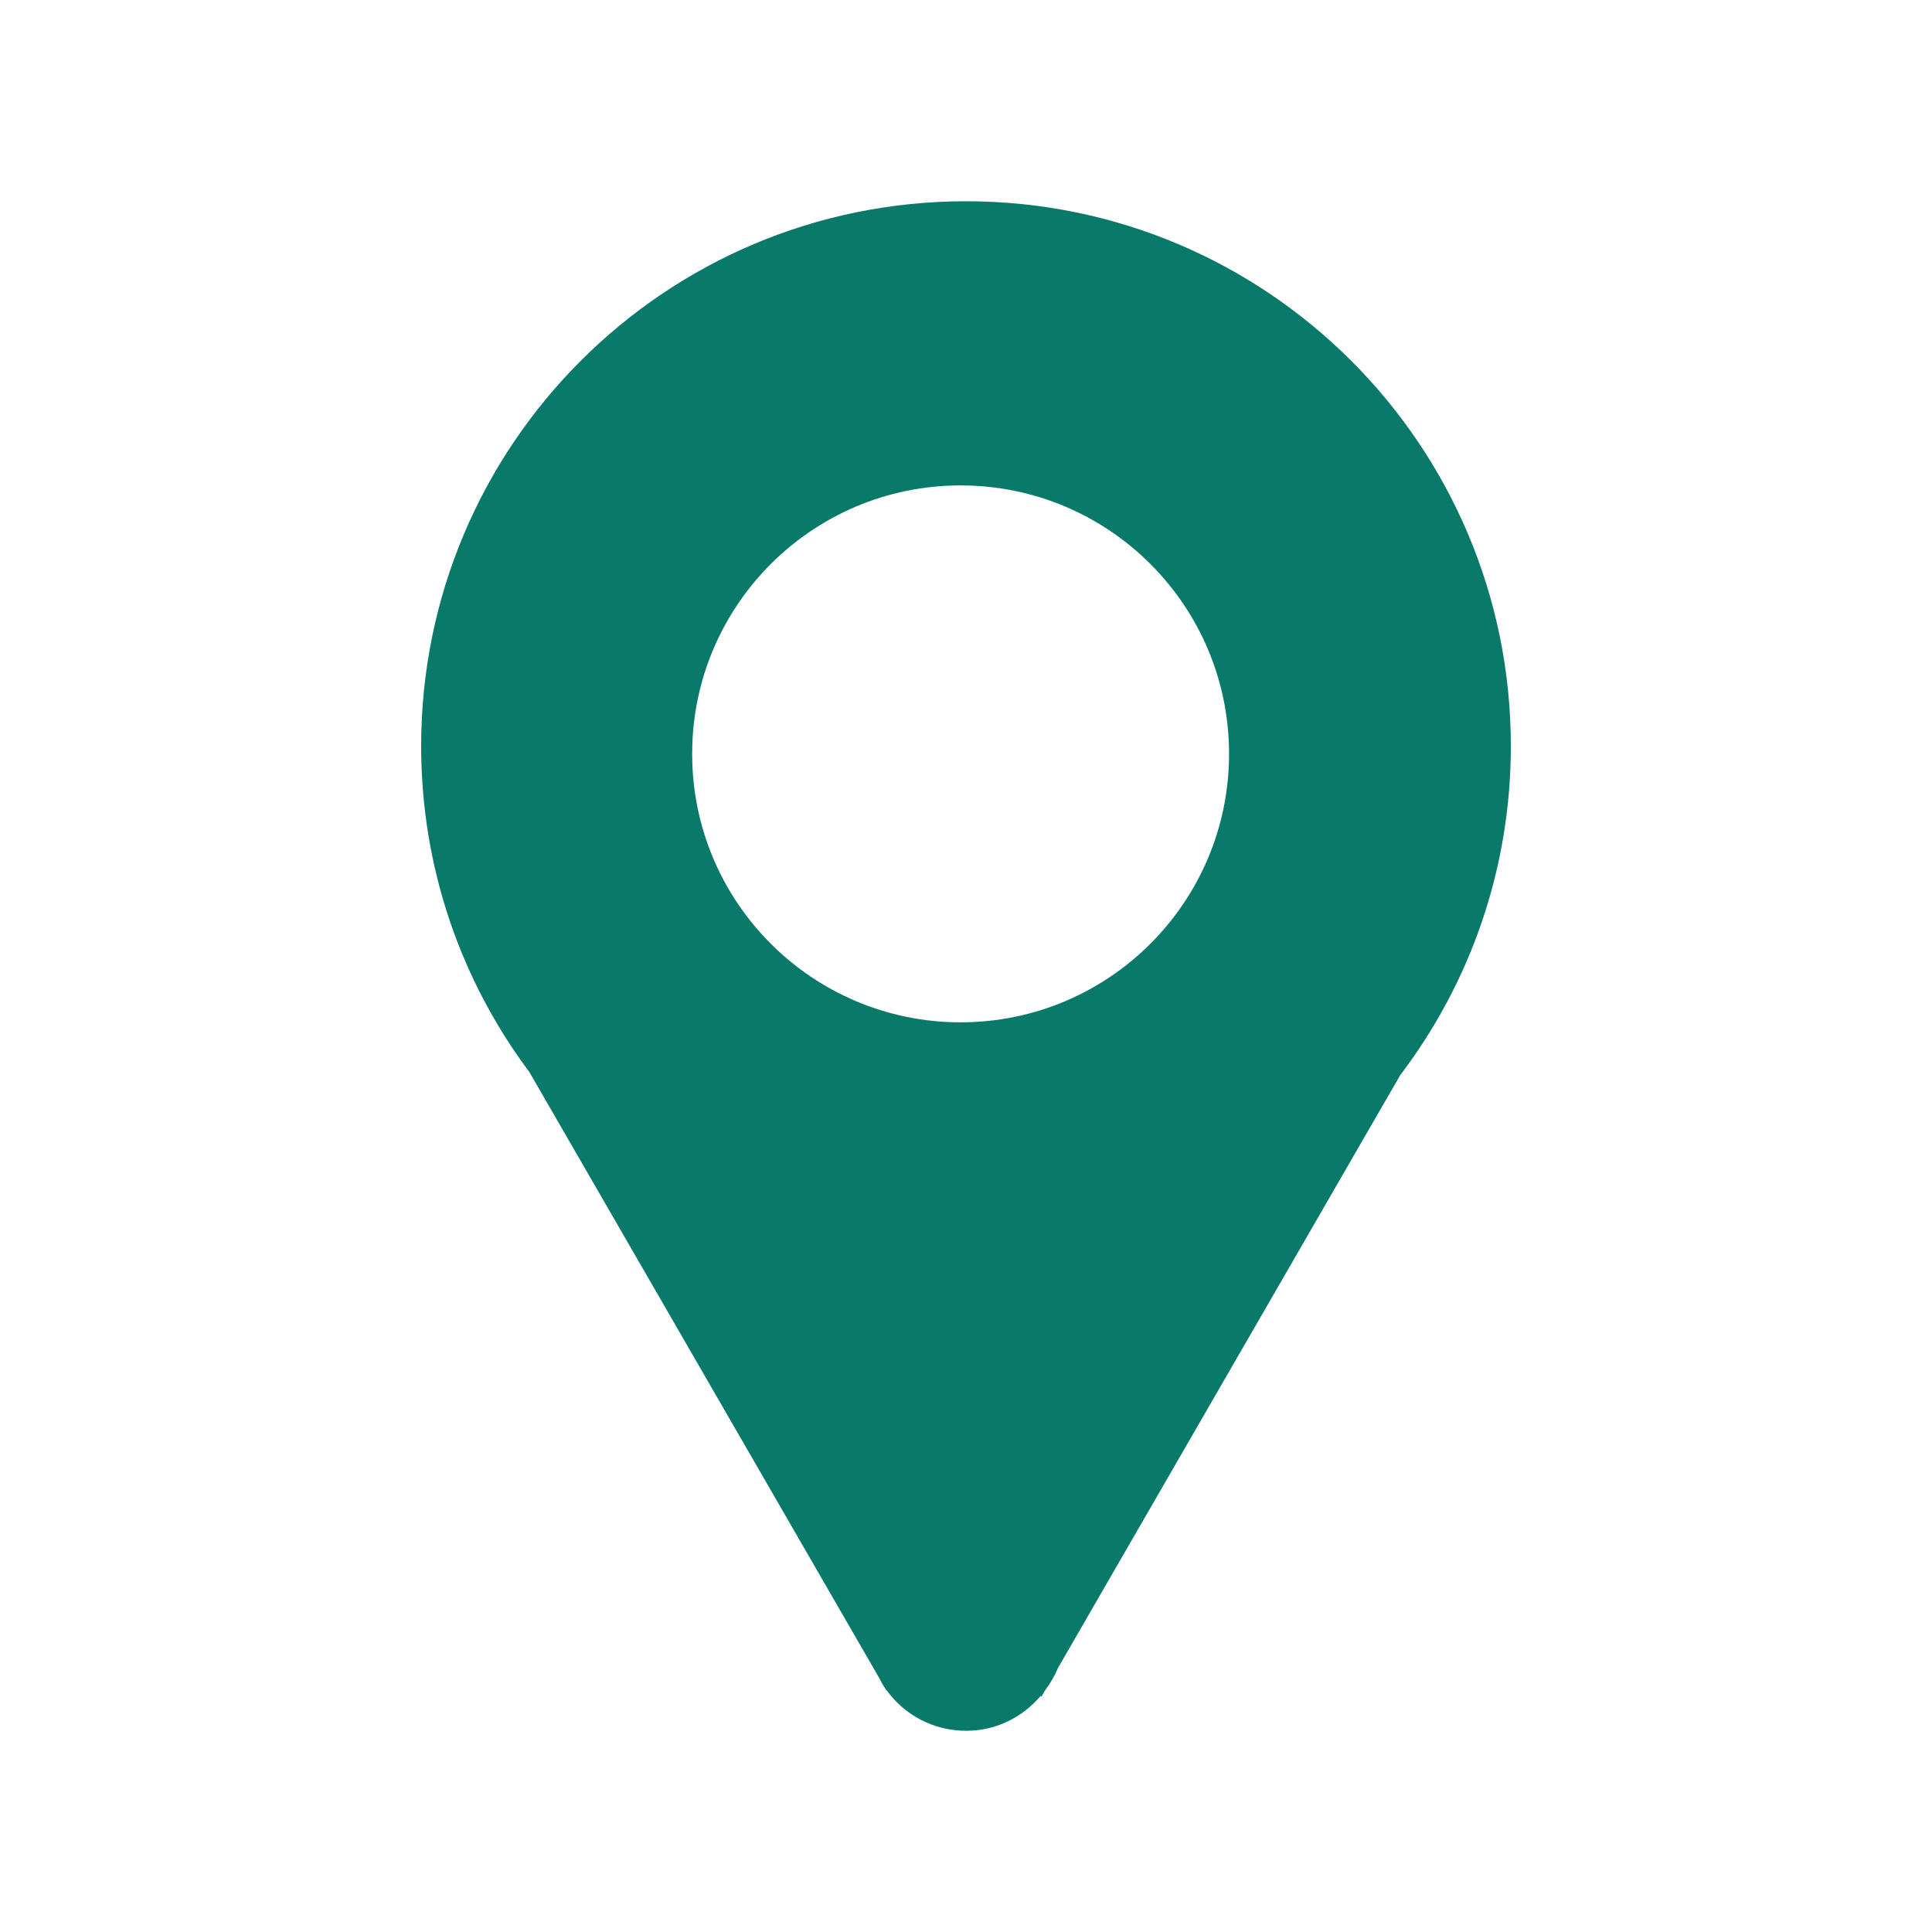
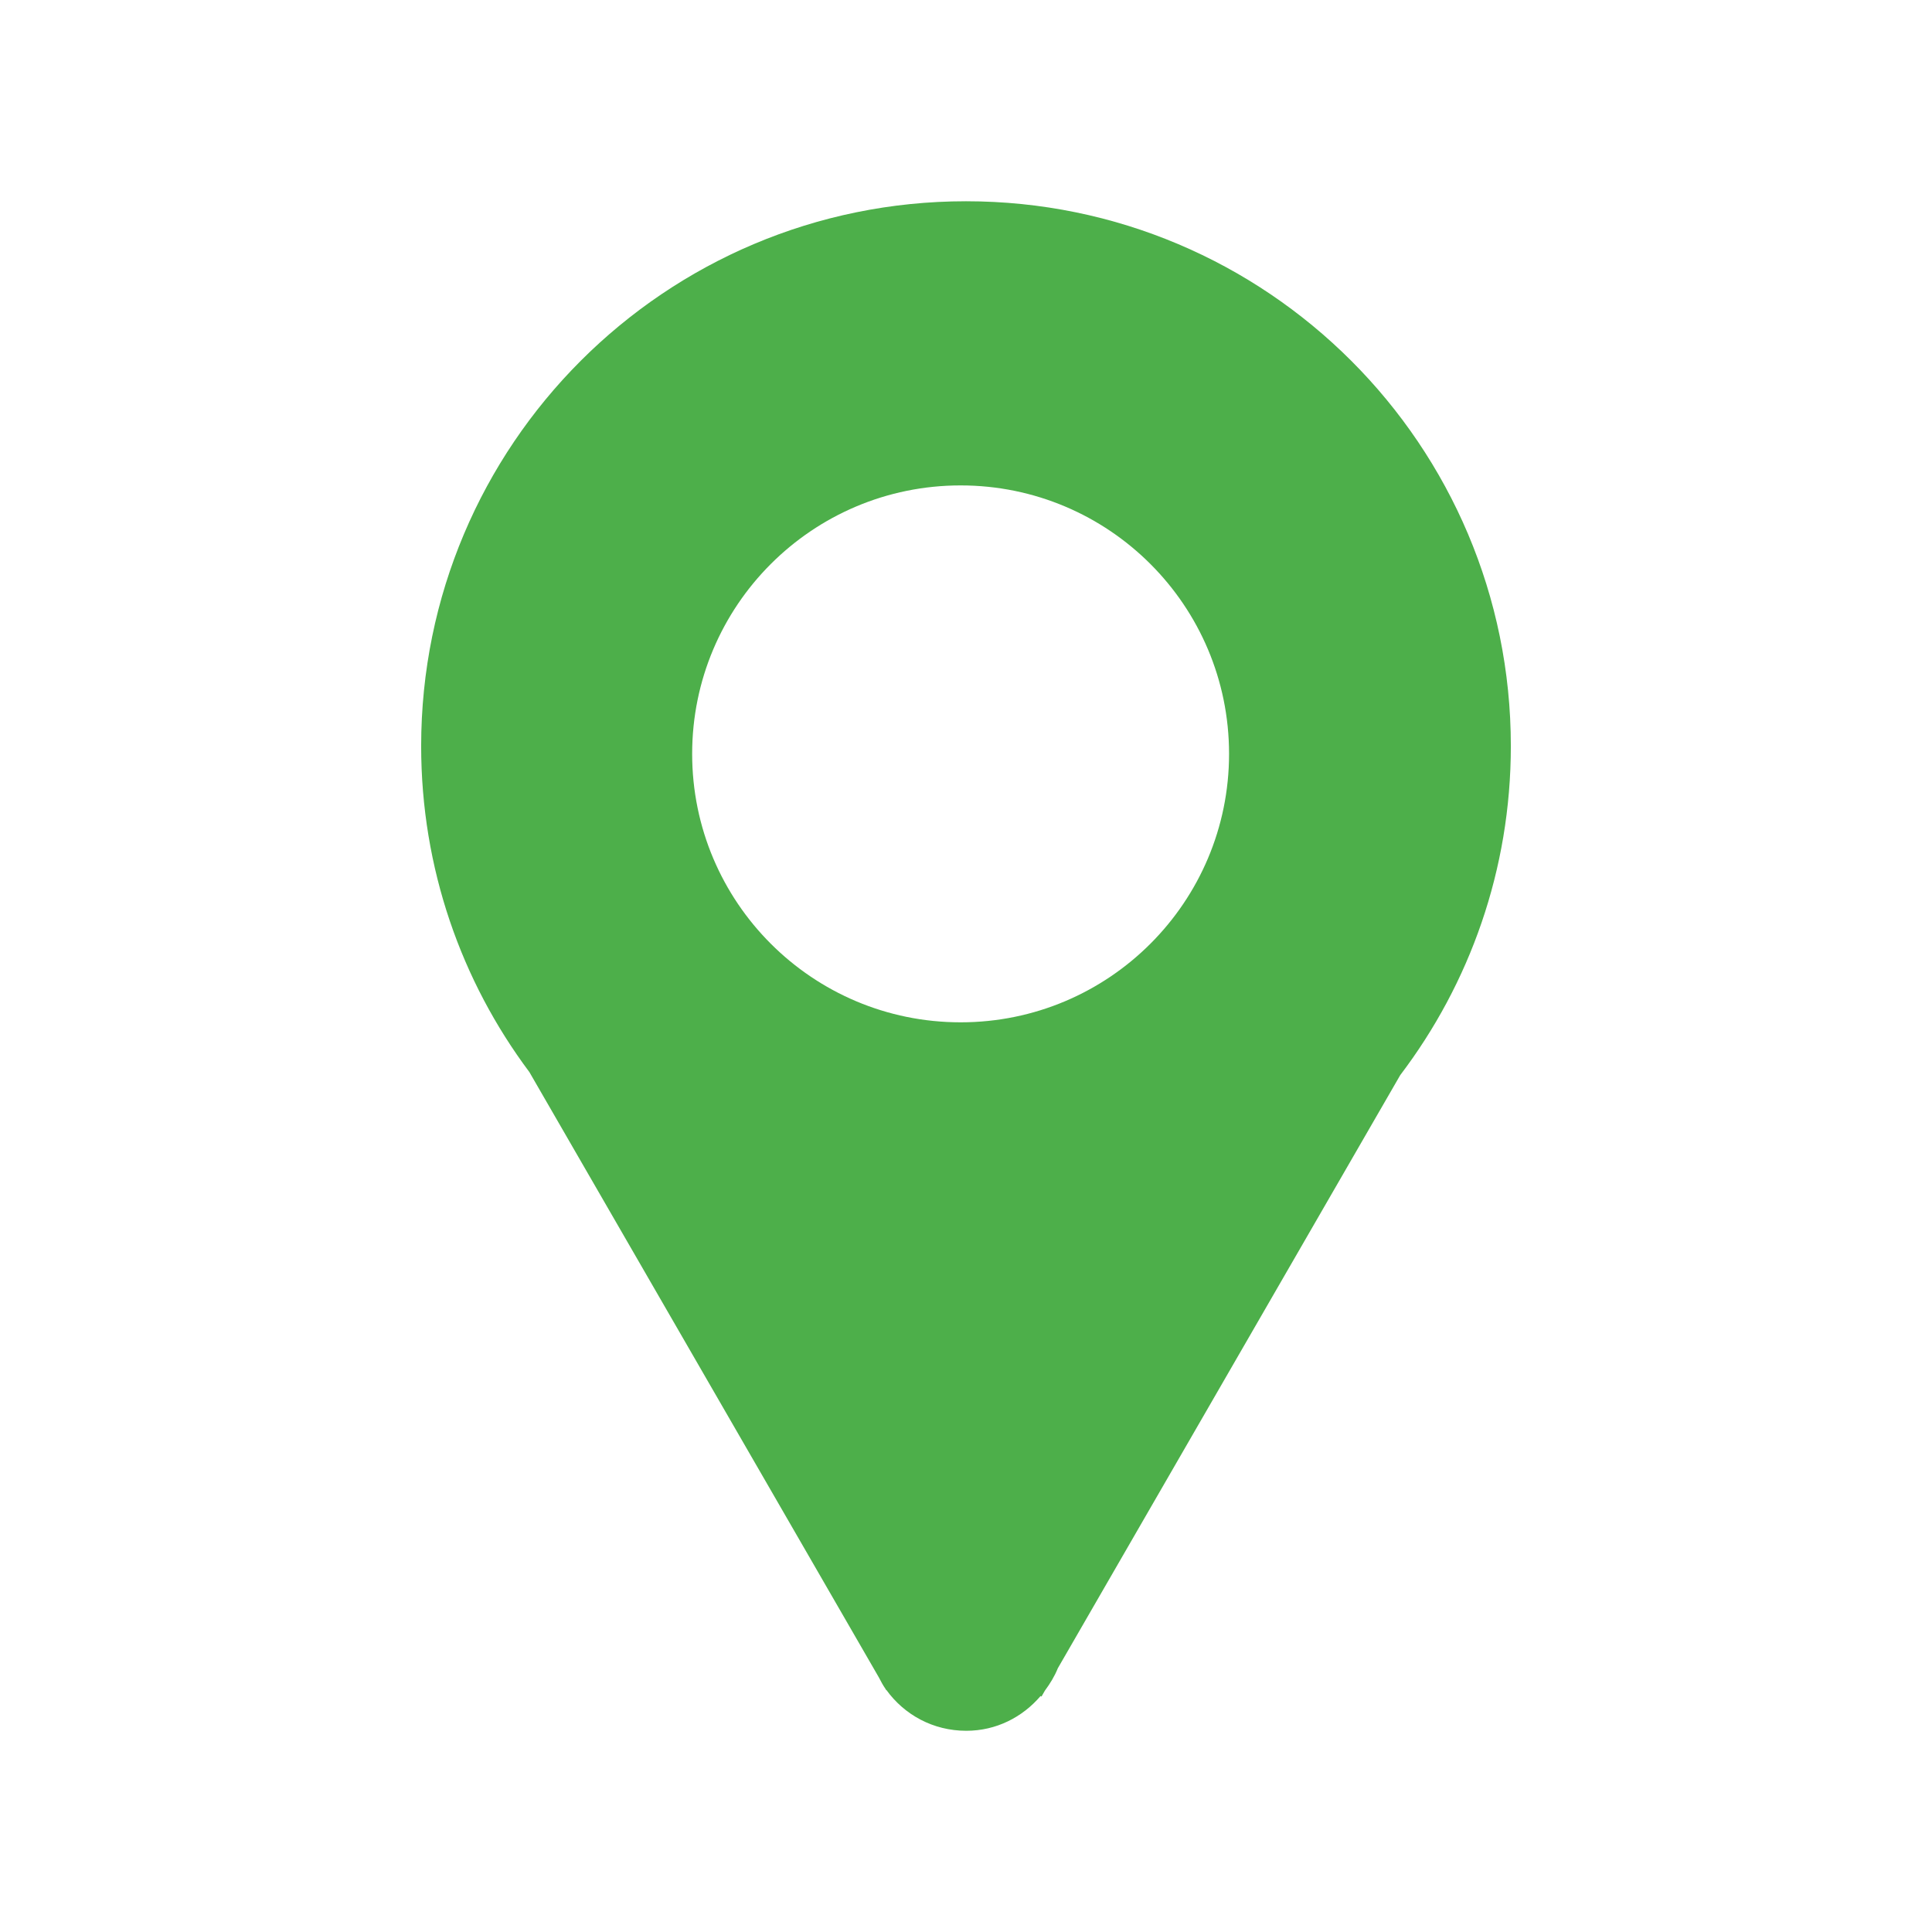
- <svg xmlns="http://www.w3.org/2000/svg" fill="#097969" version="1.1" id="Layer_1" width="800px" height="800px" viewBox="0 0 100 100" enable-background="new 0 0 100 100" xml:space="preserve">
+ <svg xmlns="http://www.w3.org/2000/svg" fill="#4daf4a" version="1.1" id="Layer_1" width="800px" height="800px" viewBox="0 0 100 100" enable-background="new 0 0 100 100" xml:space="preserve">
  <g>
    <path d="M50,10.417c-15.581,0-28.201,12.627-28.201,28.201c0,6.327,2.083,12.168,5.602,16.873L45.49,86.823   c0.105,0.202,0.21,0.403,0.339,0.588l0.04,0.069l0.011-0.006c0.924,1.278,2.411,2.111,4.135,2.111c1.556,0,2.912-0.708,3.845-1.799   l0.047,0.027l0.179-0.31c0.264-0.356,0.498-0.736,0.667-1.155L72.475,55.65c3.592-4.733,5.726-10.632,5.726-17.032   C78.201,23.044,65.581,10.417,50,10.417z M49.721,52.915c-7.677,0-13.895-6.221-13.895-13.895c0-7.673,6.218-13.895,13.895-13.895   s13.895,6.222,13.895,13.895C63.616,46.693,57.398,52.915,49.721,52.915z" />
  </g>
</svg>
